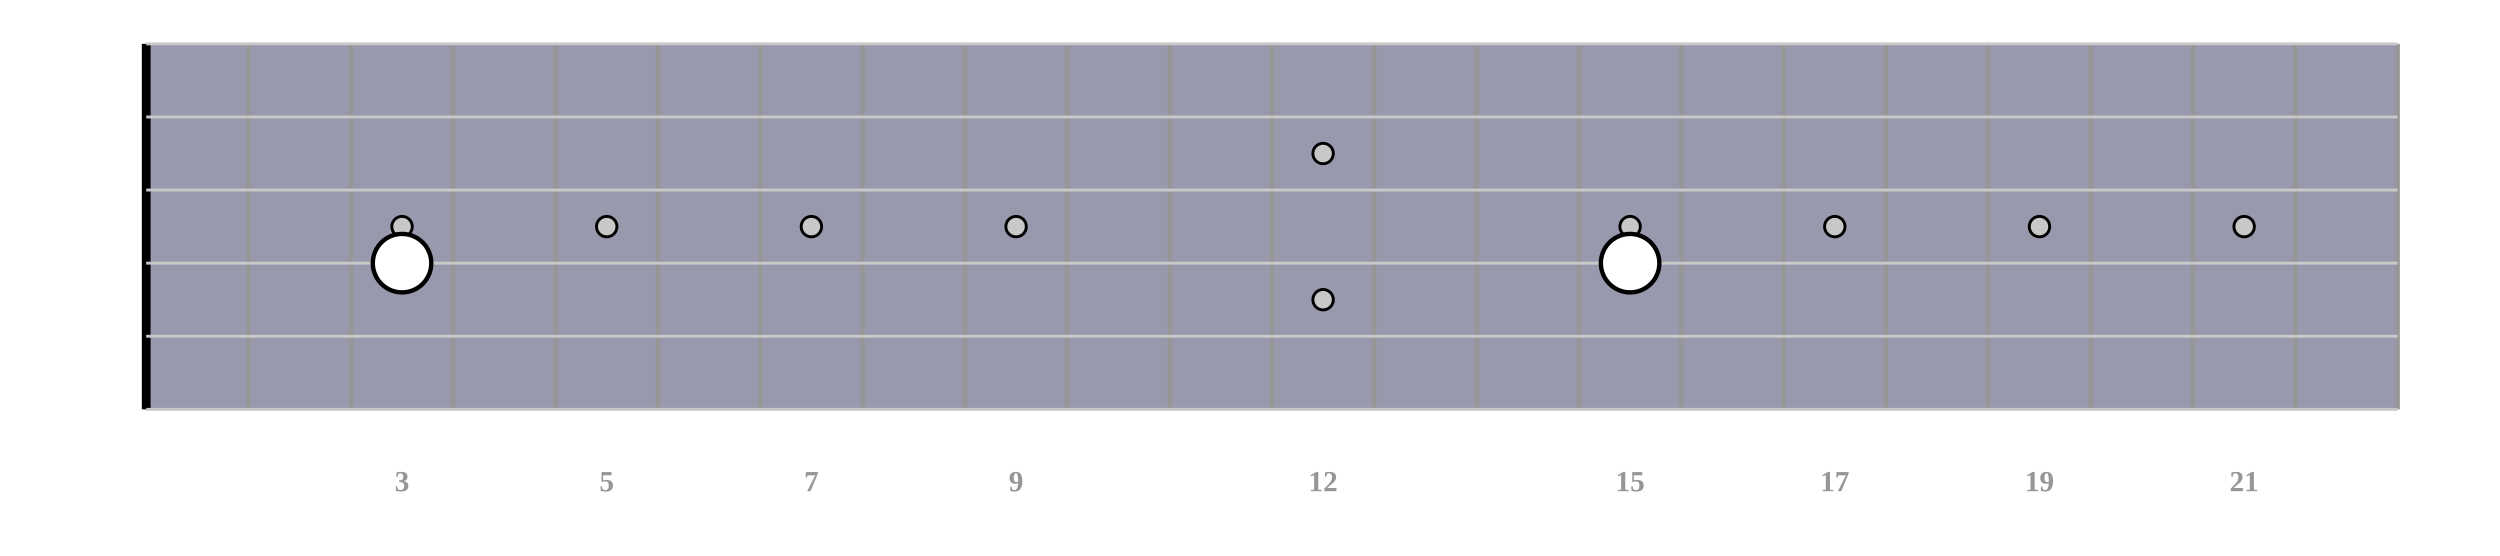
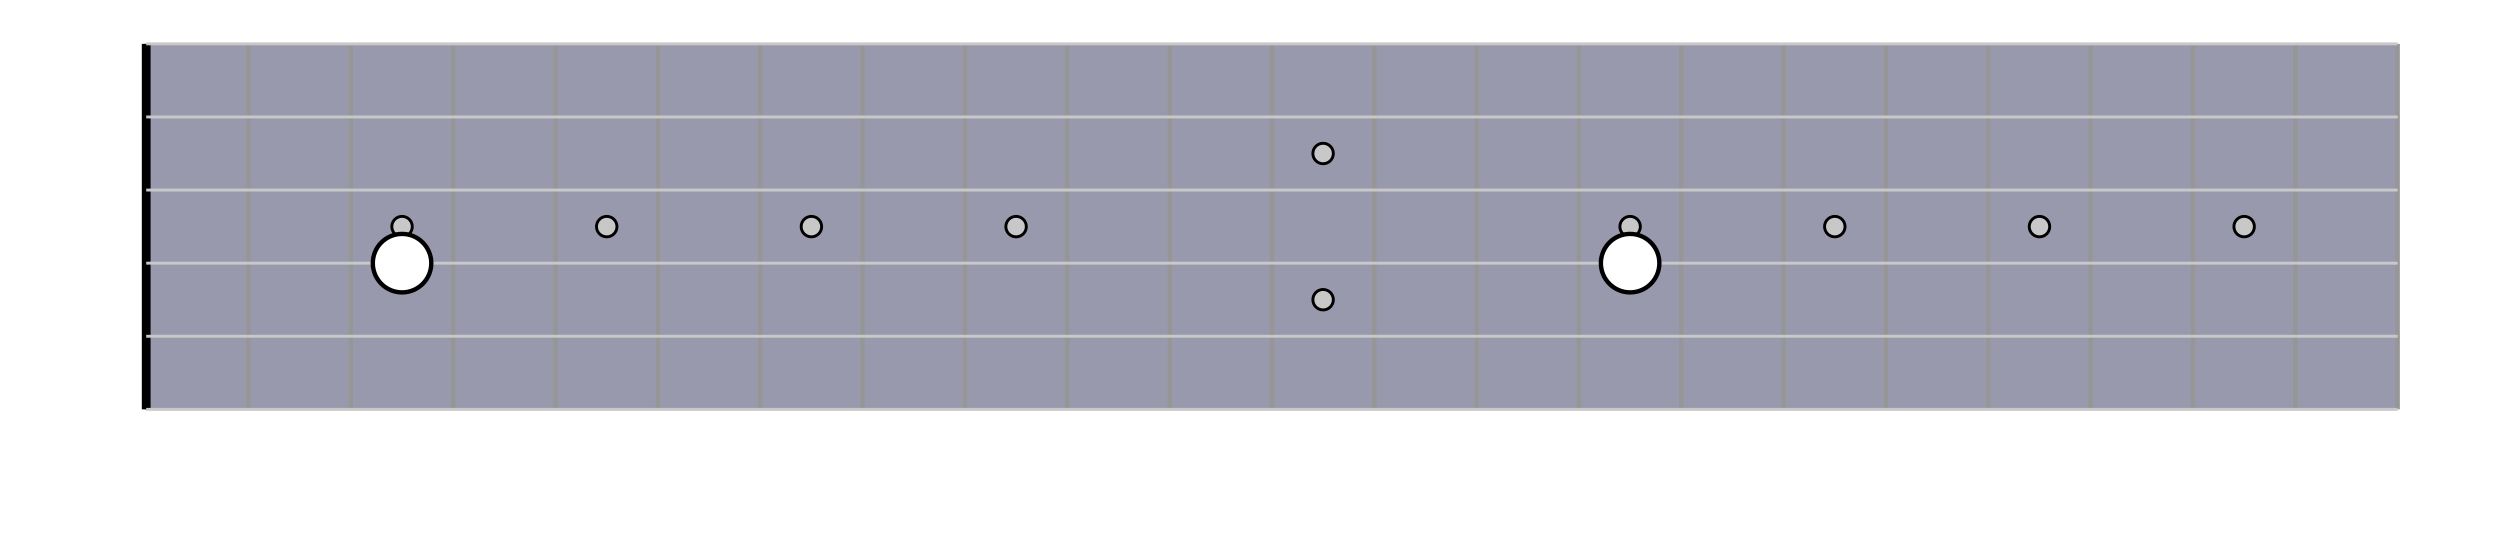
<svg xmlns="http://www.w3.org/2000/svg" baseProfile="full" height="380.0" version="1.1" width="1710.0">
  <defs />
  <rect fill="rgb(0,0,50)" fill-opacity="0.4" height="250" width="1540" x="100.0" y="30.0" />
-   <text dy="0.3em" fill="rgb(150,150,150)" font-size="20" font-weight="bold" style="text-anchor:middle" x="275.0" y="330.0">3</text>
-   <text dy="0.3em" fill="rgb(150,150,150)" font-size="20" font-weight="bold" style="text-anchor:middle" x="415.0" y="330.0">5</text>
-   <text dy="0.3em" fill="rgb(150,150,150)" font-size="20" font-weight="bold" style="text-anchor:middle" x="555.0" y="330.0">7</text>
-   <text dy="0.3em" fill="rgb(150,150,150)" font-size="20" font-weight="bold" style="text-anchor:middle" x="695.0" y="330.0">9</text>
-   <text dy="0.3em" fill="rgb(150,150,150)" font-size="20" font-weight="bold" style="text-anchor:middle" x="905.0" y="330.0">12</text>
-   <text dy="0.3em" fill="rgb(150,150,150)" font-size="20" font-weight="bold" style="text-anchor:middle" x="1115.0" y="330.0">15</text>
-   <text dy="0.3em" fill="rgb(150,150,150)" font-size="20" font-weight="bold" style="text-anchor:middle" x="1255.0" y="330.0">17</text>
-   <text dy="0.3em" fill="rgb(150,150,150)" font-size="20" font-weight="bold" style="text-anchor:middle" x="1395.0" y="330.0">19</text>
-   <text dy="0.3em" fill="rgb(150,150,150)" font-size="20" font-weight="bold" style="text-anchor:middle" x="1535.0" y="330.0">21</text>
  <circle cx="275.0" cy="155.0" fill="rgb(200,200,200)" r="7" stroke="rgb(0,0,0)" stroke-width="2" />
  <circle cx="415.0" cy="155.0" fill="rgb(200,200,200)" r="7" stroke="rgb(0,0,0)" stroke-width="2" />
  <circle cx="555.0" cy="155.0" fill="rgb(200,200,200)" r="7" stroke="rgb(0,0,0)" stroke-width="2" />
  <circle cx="695.0" cy="155.0" fill="rgb(200,200,200)" r="7" stroke="rgb(0,0,0)" stroke-width="2" />
  <circle cx="905.0" cy="105.0" fill="rgb(200,200,200)" r="7" stroke="rgb(0,0,0)" stroke-width="2" />
  <circle cx="905.0" cy="205.0" fill="rgb(200,200,200)" r="7" stroke="rgb(0,0,0)" stroke-width="2" />
  <circle cx="1115.0" cy="155.0" fill="rgb(200,200,200)" r="7" stroke="rgb(0,0,0)" stroke-width="2" />
  <circle cx="1255.0" cy="155.0" fill="rgb(200,200,200)" r="7" stroke="rgb(0,0,0)" stroke-width="2" />
  <circle cx="1395.0" cy="155.0" fill="rgb(200,200,200)" r="7" stroke="rgb(0,0,0)" stroke-width="2" />
  <circle cx="1535.0" cy="155.0" fill="rgb(200,200,200)" r="7" stroke="rgb(0,0,0)" stroke-width="2" />
  <line stroke="rgb(150,150,150)" stroke-width="3" x1="100.0" x2="100.0" y1="30.0" y2="280.0" />
  <line stroke="rgb(150,150,150)" stroke-width="3" x1="170.0" x2="170.0" y1="30.0" y2="280.0" />
  <line stroke="rgb(150,150,150)" stroke-width="3" x1="240.0" x2="240.0" y1="30.0" y2="280.0" />
  <line stroke="rgb(150,150,150)" stroke-width="3" x1="310.0" x2="310.0" y1="30.0" y2="280.0" />
  <line stroke="rgb(150,150,150)" stroke-width="3" x1="380.0" x2="380.0" y1="30.0" y2="280.0" />
  <line stroke="rgb(150,150,150)" stroke-width="3" x1="450.0" x2="450.0" y1="30.0" y2="280.0" />
  <line stroke="rgb(150,150,150)" stroke-width="3" x1="520.0" x2="520.0" y1="30.0" y2="280.0" />
  <line stroke="rgb(150,150,150)" stroke-width="3" x1="590.0" x2="590.0" y1="30.0" y2="280.0" />
  <line stroke="rgb(150,150,150)" stroke-width="3" x1="660.0" x2="660.0" y1="30.0" y2="280.0" />
  <line stroke="rgb(150,150,150)" stroke-width="3" x1="730.0" x2="730.0" y1="30.0" y2="280.0" />
  <line stroke="rgb(150,150,150)" stroke-width="3" x1="800.0" x2="800.0" y1="30.0" y2="280.0" />
  <line stroke="rgb(150,150,150)" stroke-width="3" x1="870.0" x2="870.0" y1="30.0" y2="280.0" />
  <line stroke="rgb(150,150,150)" stroke-width="3" x1="940.0" x2="940.0" y1="30.0" y2="280.0" />
  <line stroke="rgb(150,150,150)" stroke-width="3" x1="1010.0" x2="1010.0" y1="30.0" y2="280.0" />
  <line stroke="rgb(150,150,150)" stroke-width="3" x1="1080.0" x2="1080.0" y1="30.0" y2="280.0" />
  <line stroke="rgb(150,150,150)" stroke-width="3" x1="1150.0" x2="1150.0" y1="30.0" y2="280.0" />
  <line stroke="rgb(150,150,150)" stroke-width="3" x1="1220.0" x2="1220.0" y1="30.0" y2="280.0" />
  <line stroke="rgb(150,150,150)" stroke-width="3" x1="1290.0" x2="1290.0" y1="30.0" y2="280.0" />
  <line stroke="rgb(150,150,150)" stroke-width="3" x1="1360.0" x2="1360.0" y1="30.0" y2="280.0" />
  <line stroke="rgb(150,150,150)" stroke-width="3" x1="1430.0" x2="1430.0" y1="30.0" y2="280.0" />
  <line stroke="rgb(150,150,150)" stroke-width="3" x1="1500.0" x2="1500.0" y1="30.0" y2="280.0" />
  <line stroke="rgb(150,150,150)" stroke-width="3" x1="1570.0" x2="1570.0" y1="30.0" y2="280.0" />
  <line stroke="rgb(150,150,150)" stroke-width="3" x1="1640.0" x2="1640.0" y1="30.0" y2="280.0" />
  <line stroke="rgb(0,0,0)" stroke-width="6" x1="100.0" x2="100.0" y1="30.0" y2="280.0" />
  <line stroke="rgb(200,200,200)" stroke-width="2" x1="100.0" x2="1640.0" y1="30.0" y2="30.0" />
  <line stroke="rgb(200,200,200)" stroke-width="2" x1="100.0" x2="1640.0" y1="80.0" y2="80.0" />
  <line stroke="rgb(200,200,200)" stroke-width="2" x1="100.0" x2="1640.0" y1="130.0" y2="130.0" />
  <line stroke="rgb(200,200,200)" stroke-width="2" x1="100.0" x2="1640.0" y1="180.0" y2="180.0" />
  <line stroke="rgb(200,200,200)" stroke-width="2" x1="100.0" x2="1640.0" y1="230.0" y2="230.0" />
  <line stroke="rgb(200,200,200)" stroke-width="2" x1="100.0" x2="1640.0" y1="280.0" y2="280.0" />
  <g>
    <circle cx="275.0" cy="180.0" fill="rgb(255,255,255)" r="20" stroke="rgb(0,0,0)" stroke-width="3" />
    <text dy="0.3em" fill="rgb(0,0,0)" font-size="20" font-weight="bold" style="text-anchor:middle" x="275.0" y="180.0" />
  </g>
  <g>
    <circle cx="1115.0" cy="180.0" fill="rgb(255,255,255)" r="20" stroke="rgb(0,0,0)" stroke-width="3" />
    <text dy="0.3em" fill="rgb(0,0,0)" font-size="20" font-weight="bold" style="text-anchor:middle" x="1115.0" y="180.0" />
  </g>
</svg>
